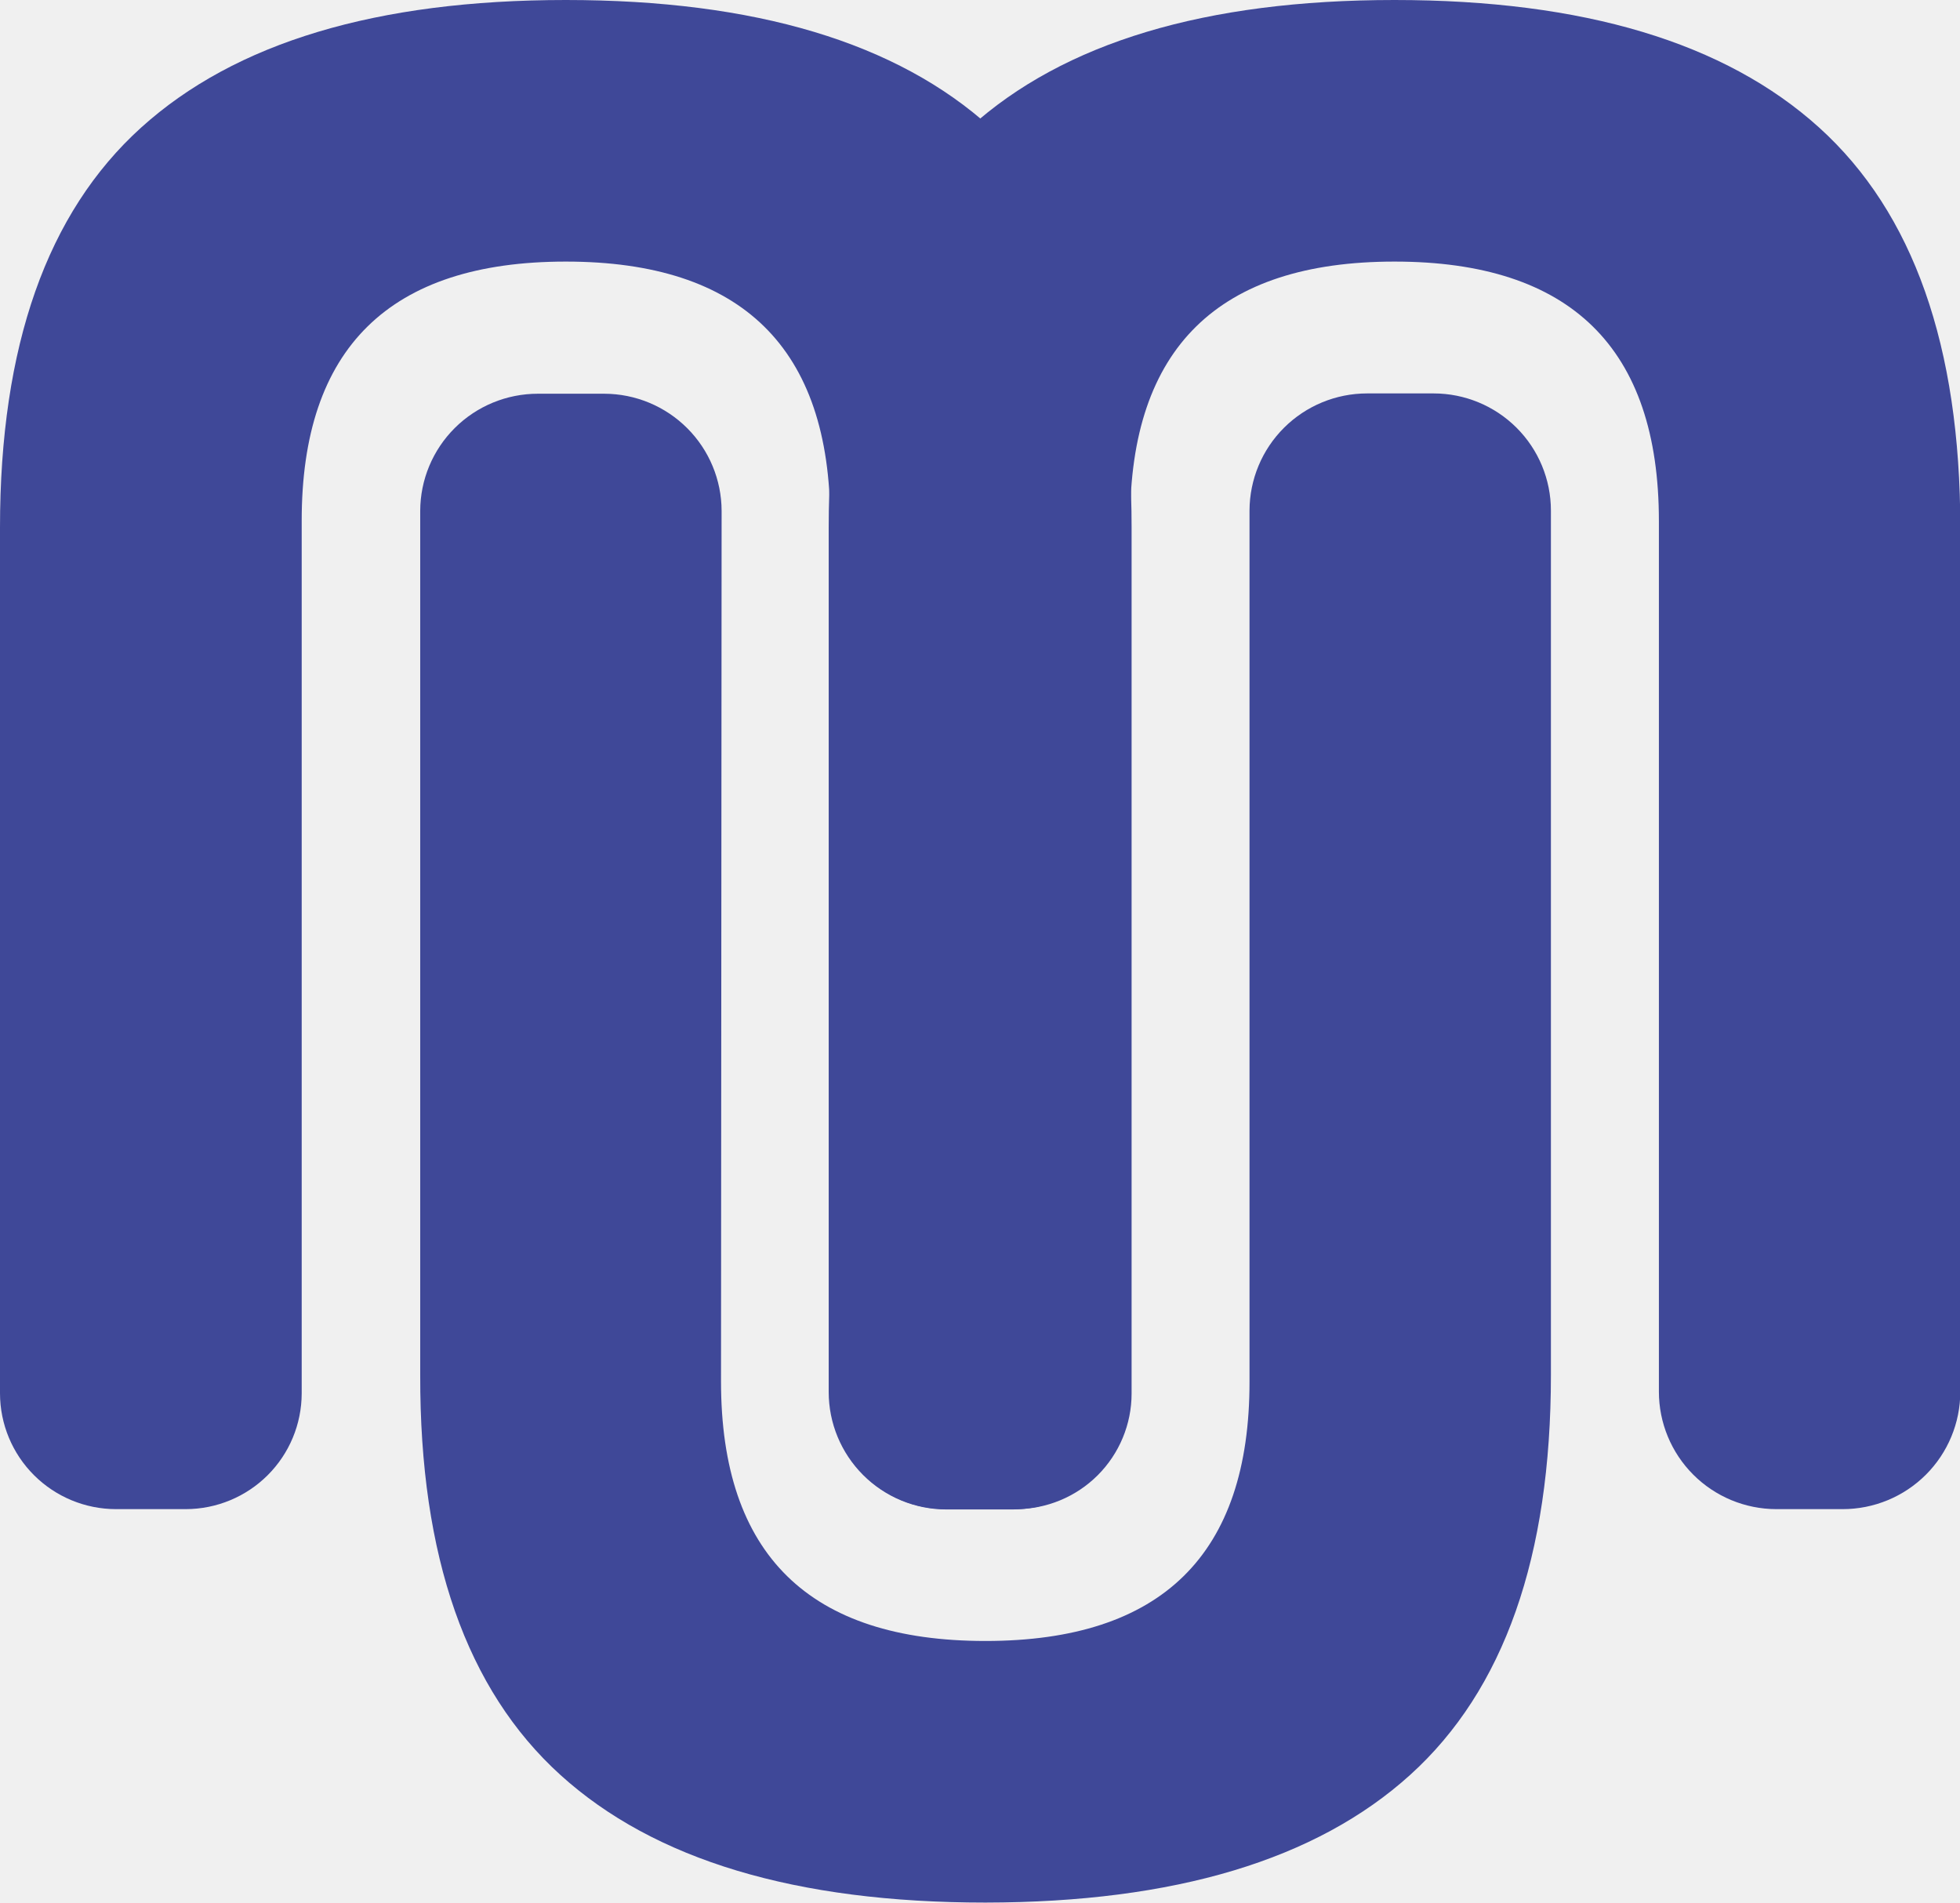
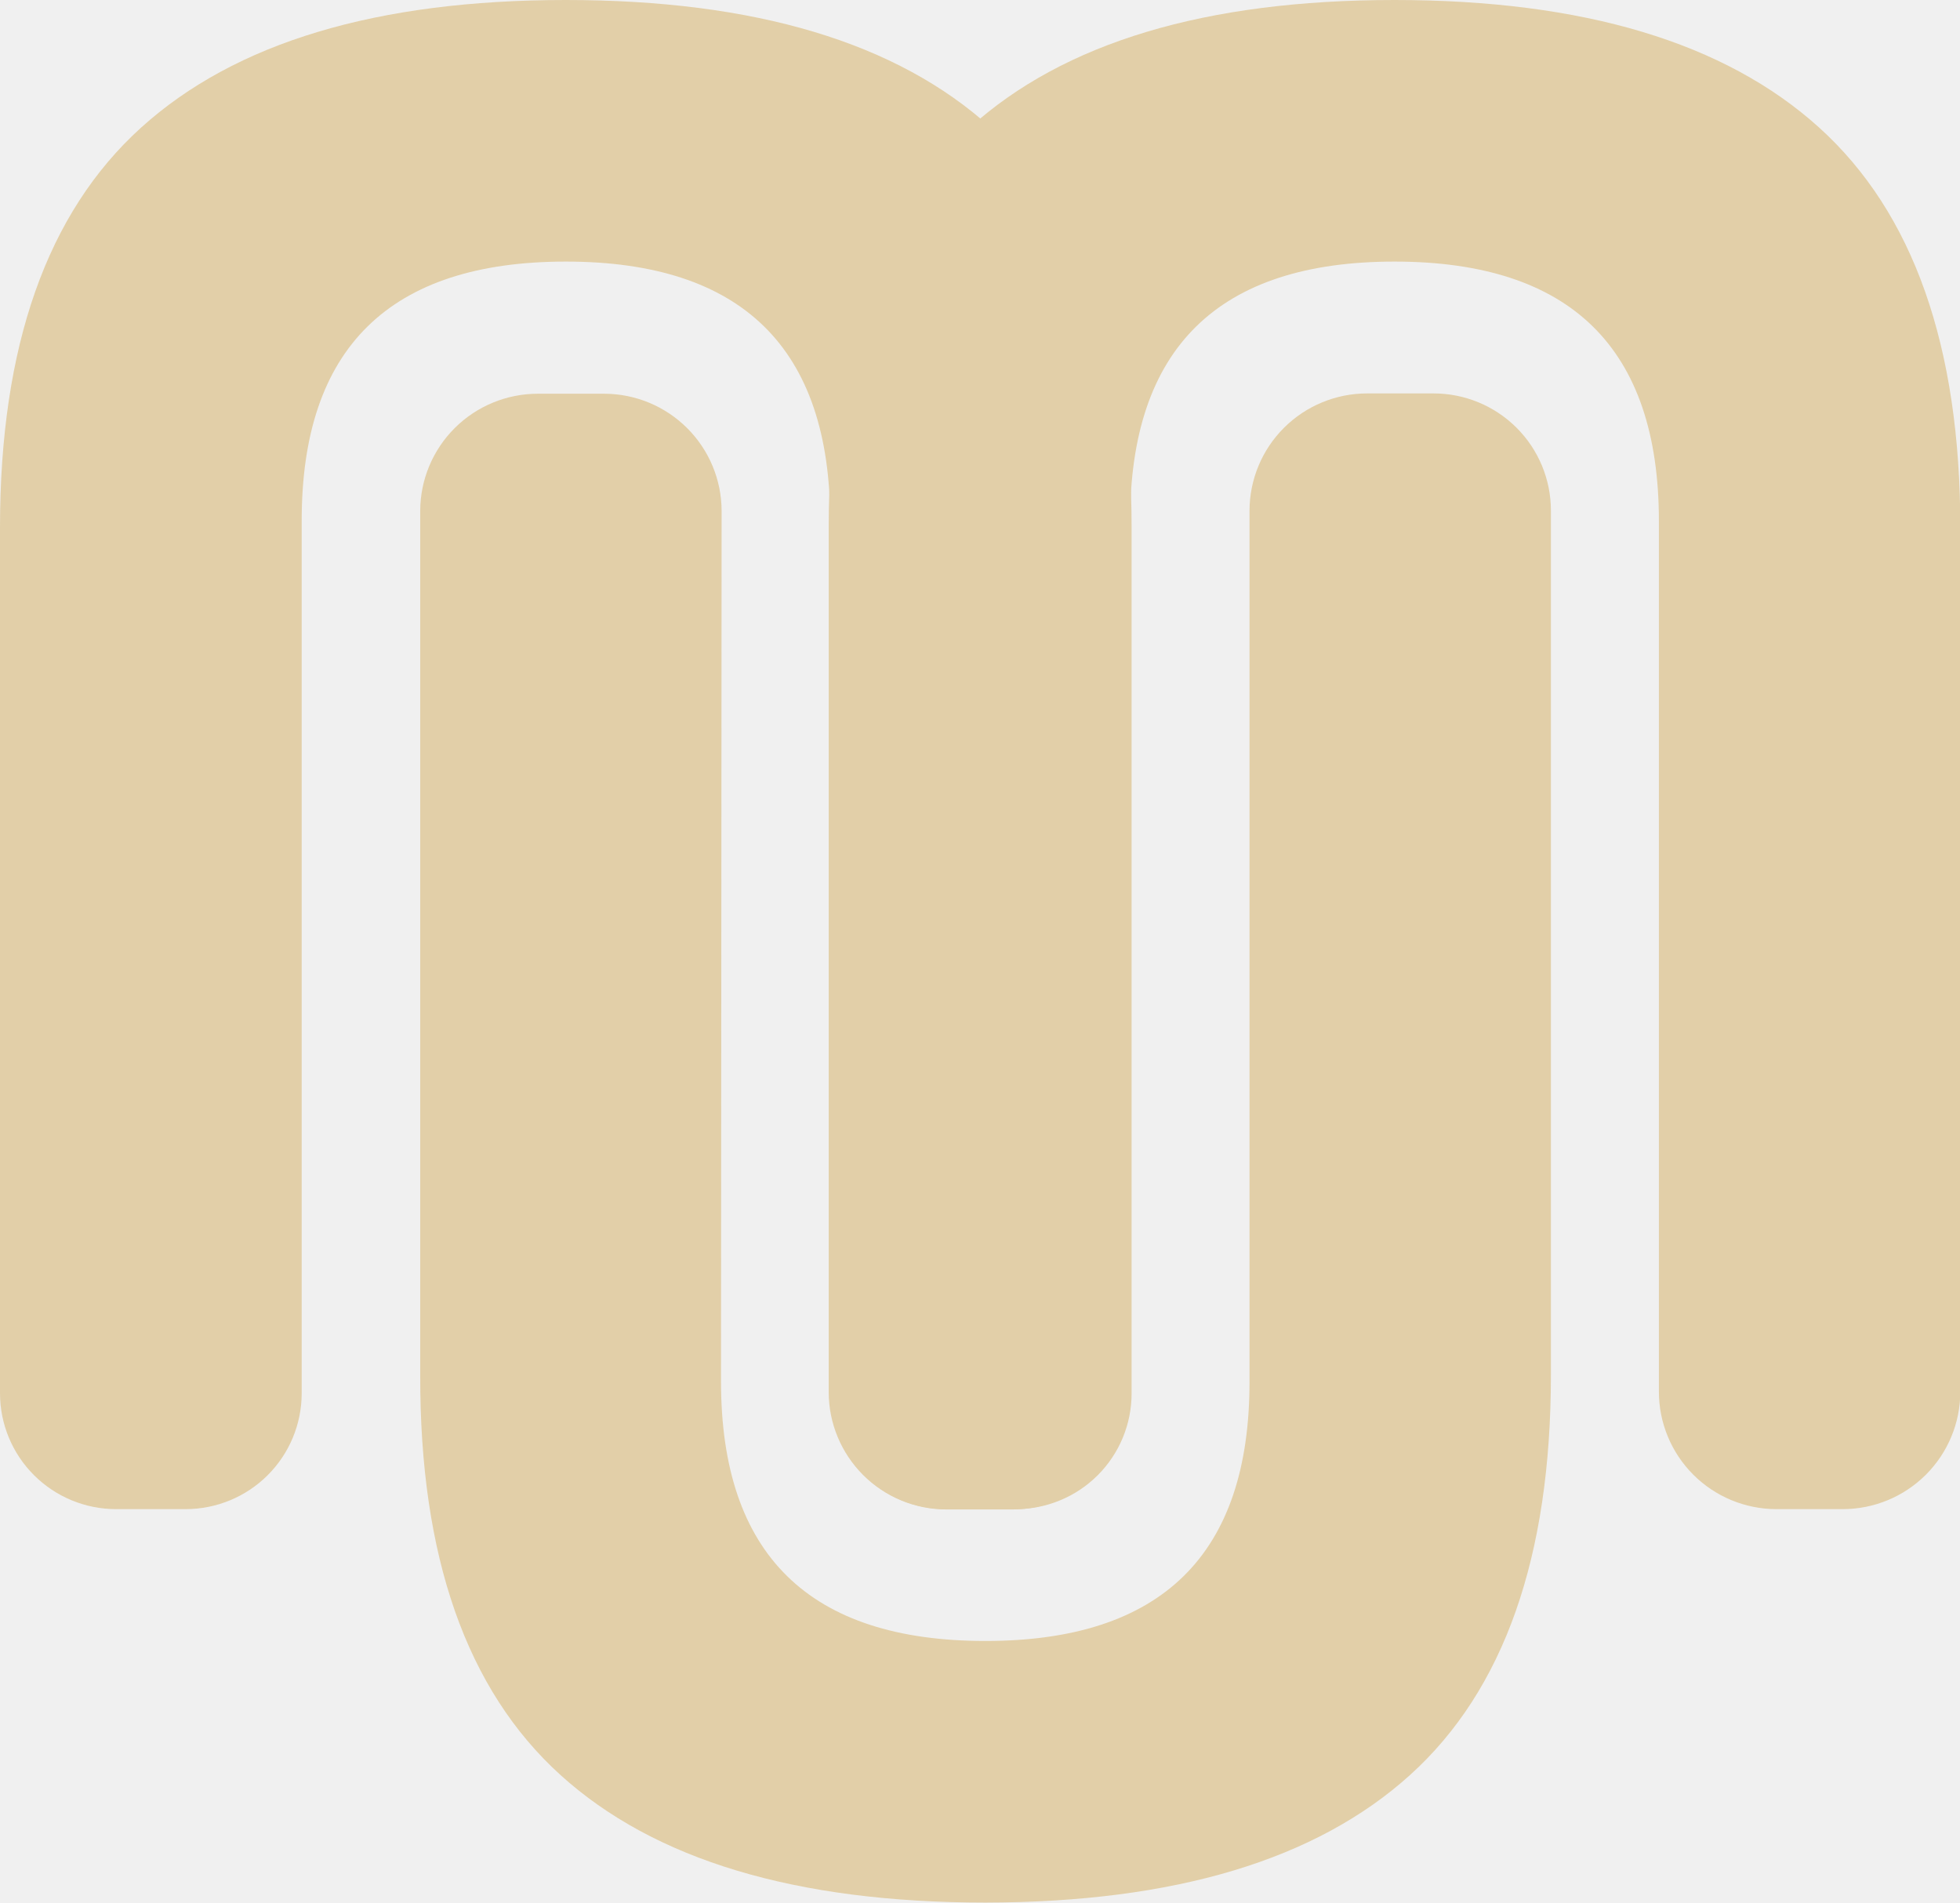
<svg xmlns="http://www.w3.org/2000/svg" width="205" height="199" viewBox="0 0 205 199" fill="none">
-   <g clip-path="url(#clip0_26_132)">
-     <path d="M75.412 144.476C75.412 162.567 84.63 171.612 103.066 171.612C121.502 171.612 130.71 162.567 130.689 144.476V53.393C130.698 50.142 131.997 47.026 134.303 44.73C136.609 42.434 139.733 41.144 142.99 41.144H149.943C153.197 41.144 156.318 42.435 158.619 44.732C160.92 47.029 162.213 50.145 162.213 53.393V143.785C162.213 162.797 157.305 176.742 147.489 185.62C137.673 194.498 122.866 198.948 103.066 198.969C83.246 198.969 68.428 194.519 58.612 185.62C48.796 176.721 43.909 162.787 43.951 143.816V53.425C43.959 50.173 45.259 47.058 47.565 44.761C49.871 42.465 52.995 41.176 56.252 41.176H63.205C66.457 41.184 69.573 42.477 71.872 44.773C74.171 47.068 75.467 50.179 75.475 53.425L75.412 144.476Z" fill="#3F4898" />
-     <path d="M86.832 54.493C86.832 36.402 77.614 27.356 59.178 27.356C40.742 27.356 31.534 36.402 31.555 54.493V145.732C31.547 148.937 30.268 152.008 27.998 154.274C25.729 156.539 22.653 157.816 19.443 157.824H12.112C8.903 157.816 5.827 156.539 3.557 154.274C1.287 152.008 0.008 148.937 0 145.732V55.184C0 36.192 4.918 22.247 14.755 13.348C24.592 4.449 39.4 0 59.178 0C78.999 0 93.817 4.449 103.632 13.348C113.448 22.247 118.356 36.192 118.356 55.184V145.732C118.356 148.939 117.08 152.015 114.809 154.283C112.537 156.55 109.456 157.824 106.244 157.824H98.945C95.732 157.824 92.651 156.55 90.38 154.283C88.108 152.015 86.832 148.939 86.832 145.732V54.493Z" fill="#3F4898" />
-     <path d="M173.507 54.493C173.507 36.402 164.289 27.356 145.853 27.356C127.417 27.356 118.199 36.402 118.199 54.493V145.575C118.199 148.827 116.907 151.946 114.607 154.248C112.307 156.55 109.186 157.847 105.929 157.856H98.976C97.361 157.856 95.761 157.538 94.269 156.921C92.776 156.304 91.42 155.399 90.278 154.259C89.136 153.119 88.23 151.765 87.611 150.275C86.993 148.785 86.675 147.188 86.675 145.575V55.184C86.675 36.192 91.594 22.247 101.43 13.348C111.267 4.449 126.075 3.05176e-05 145.853 3.05176e-05C165.632 3.05176e-05 180.439 4.449 190.276 13.348C200.113 22.247 205.031 36.192 205.031 55.184V145.544C205.031 148.801 203.735 151.924 201.429 154.227C199.122 156.53 195.993 157.824 192.73 157.824H185.777C182.52 157.816 179.399 156.519 177.099 154.216C174.799 151.914 173.507 148.795 173.507 145.544V54.493Z" fill="#3F4898" />
+   <g clip-path="url(#clip0_26_127)">
+     <path d="M75.412 144.476C75.412 162.567 84.63 171.612 103.066 171.612C121.502 171.612 130.71 162.567 130.689 144.476V53.393C130.698 50.142 131.997 47.026 134.303 44.73C136.609 42.434 139.733 41.144 142.99 41.144H149.943C153.197 41.144 156.318 42.435 158.619 44.732C160.92 47.029 162.213 50.145 162.213 53.393V143.785C162.213 162.797 157.305 176.742 147.489 185.62C137.673 194.498 122.866 198.948 103.066 198.969C83.246 198.969 68.428 194.519 58.612 185.62C48.796 176.721 43.909 162.787 43.951 143.816V53.425C43.959 50.173 45.259 47.058 47.565 44.761C49.871 42.465 52.995 41.176 56.252 41.176H63.205C66.457 41.184 69.573 42.477 71.872 44.773C74.171 47.068 75.467 50.179 75.475 53.425L75.412 144.476Z" fill="#E2CFA8" />
+     <path d="M86.832 54.493C86.832 36.402 77.614 27.356 59.178 27.356C40.742 27.356 31.534 36.402 31.555 54.493V145.732C31.547 148.937 30.268 152.008 27.998 154.274C25.729 156.539 22.653 157.816 19.443 157.824H12.112C8.903 157.816 5.827 156.539 3.557 154.274C1.287 152.008 0.008 148.937 0 145.732V55.184C0 36.192 4.918 22.247 14.755 13.348C24.592 4.449 39.4 0 59.178 0C78.999 0 93.817 4.449 103.632 13.348C113.448 22.247 118.356 36.192 118.356 55.184V145.732C118.356 148.939 117.08 152.015 114.809 154.283C112.537 156.55 109.456 157.824 106.244 157.824H98.945C95.732 157.824 92.651 156.55 90.38 154.283C88.108 152.015 86.832 148.939 86.832 145.732V54.493Z" fill="#E2CFA8" />
+     <path d="M173.507 54.493C173.507 36.402 164.289 27.356 145.853 27.356C127.417 27.356 118.199 36.402 118.199 54.493V145.575C118.199 148.827 116.907 151.946 114.607 154.248C112.307 156.55 109.186 157.847 105.929 157.856H98.976C97.361 157.856 95.761 157.538 94.269 156.921C92.776 156.304 91.42 155.399 90.278 154.259C89.136 153.119 88.23 151.765 87.612 150.275C86.993 148.785 86.675 147.188 86.675 145.575V55.184C86.675 36.192 91.594 22.247 101.43 13.348C111.267 4.449 126.075 3.05176e-05 145.853 3.05176e-05C165.632 3.05176e-05 180.439 4.449 190.276 13.348C200.113 22.247 205.032 36.192 205.032 55.184V145.544C205.032 148.801 203.736 151.924 201.429 154.227C199.122 156.53 195.993 157.824 192.73 157.824H185.777C182.52 157.816 179.399 156.519 177.099 154.216C174.799 151.914 173.507 148.795 173.507 145.544V54.493Z" fill="#E2CFA8" />
  </g>
  <defs>
-     <clipPath id="clip0_26_132">
+     <clipPath id="clip0_26_127">
      <rect width="205" height="199" fill="white" />
    </clipPath>
  </defs>
</svg>
